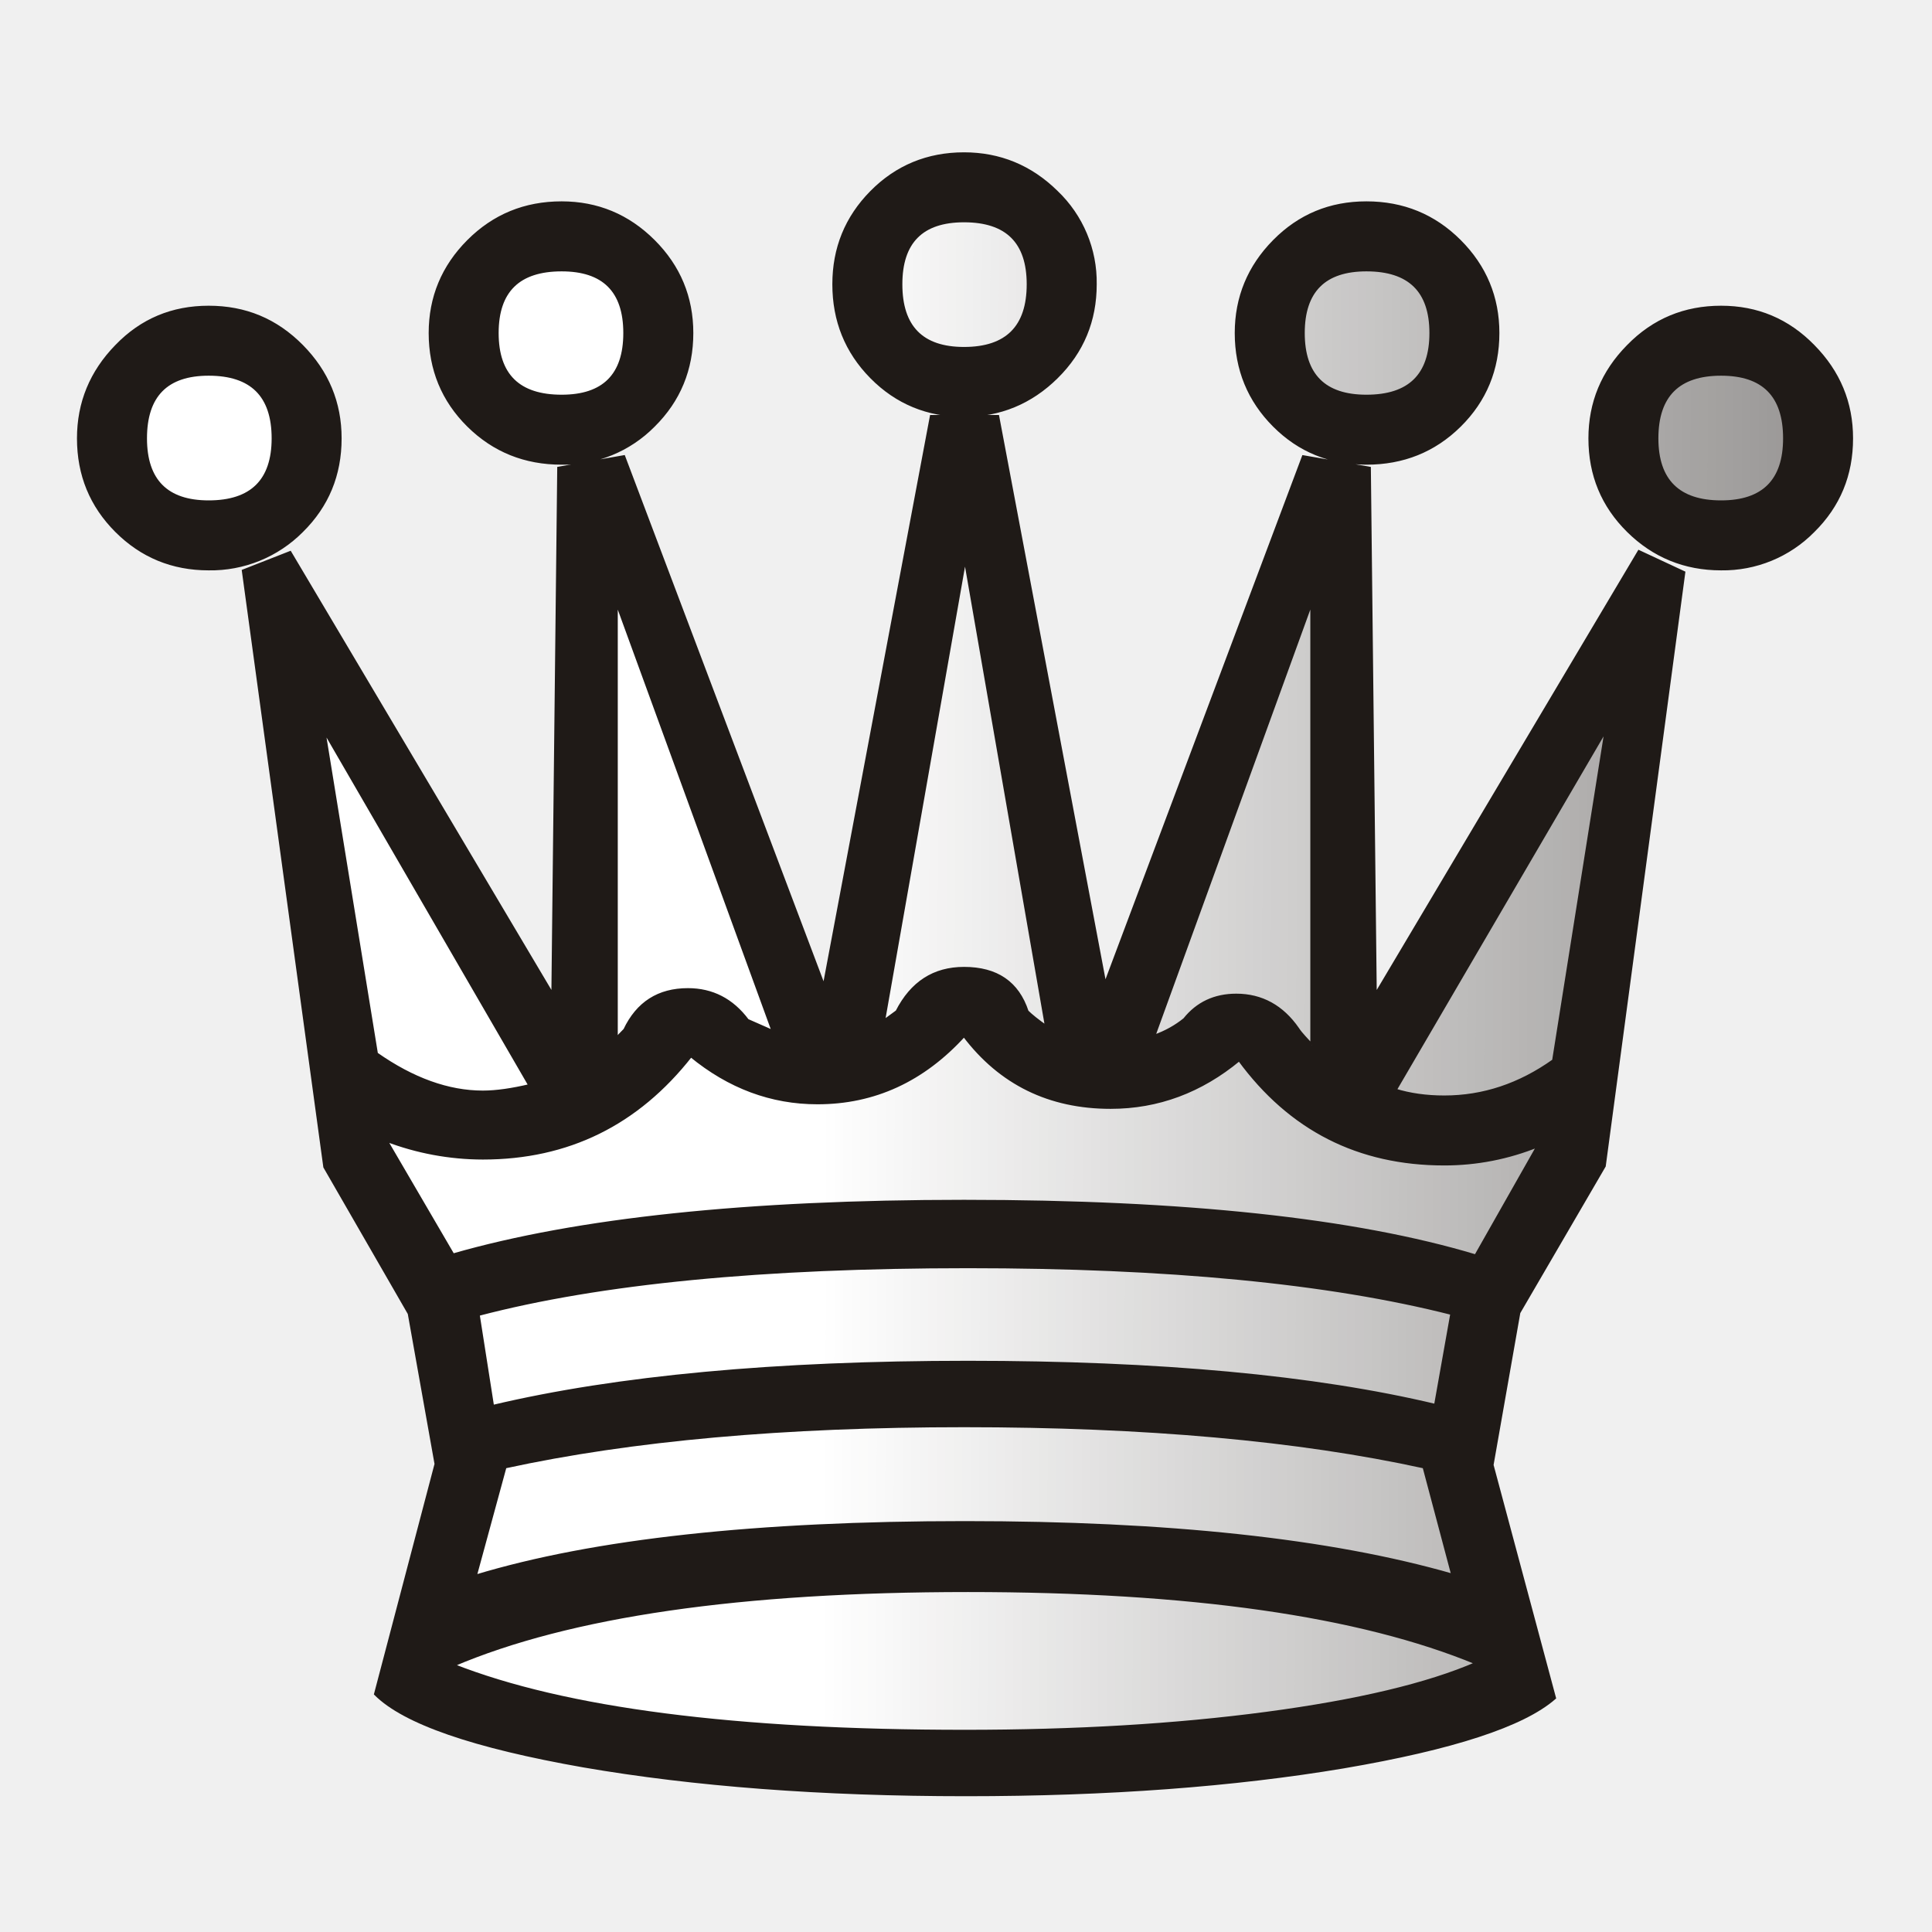
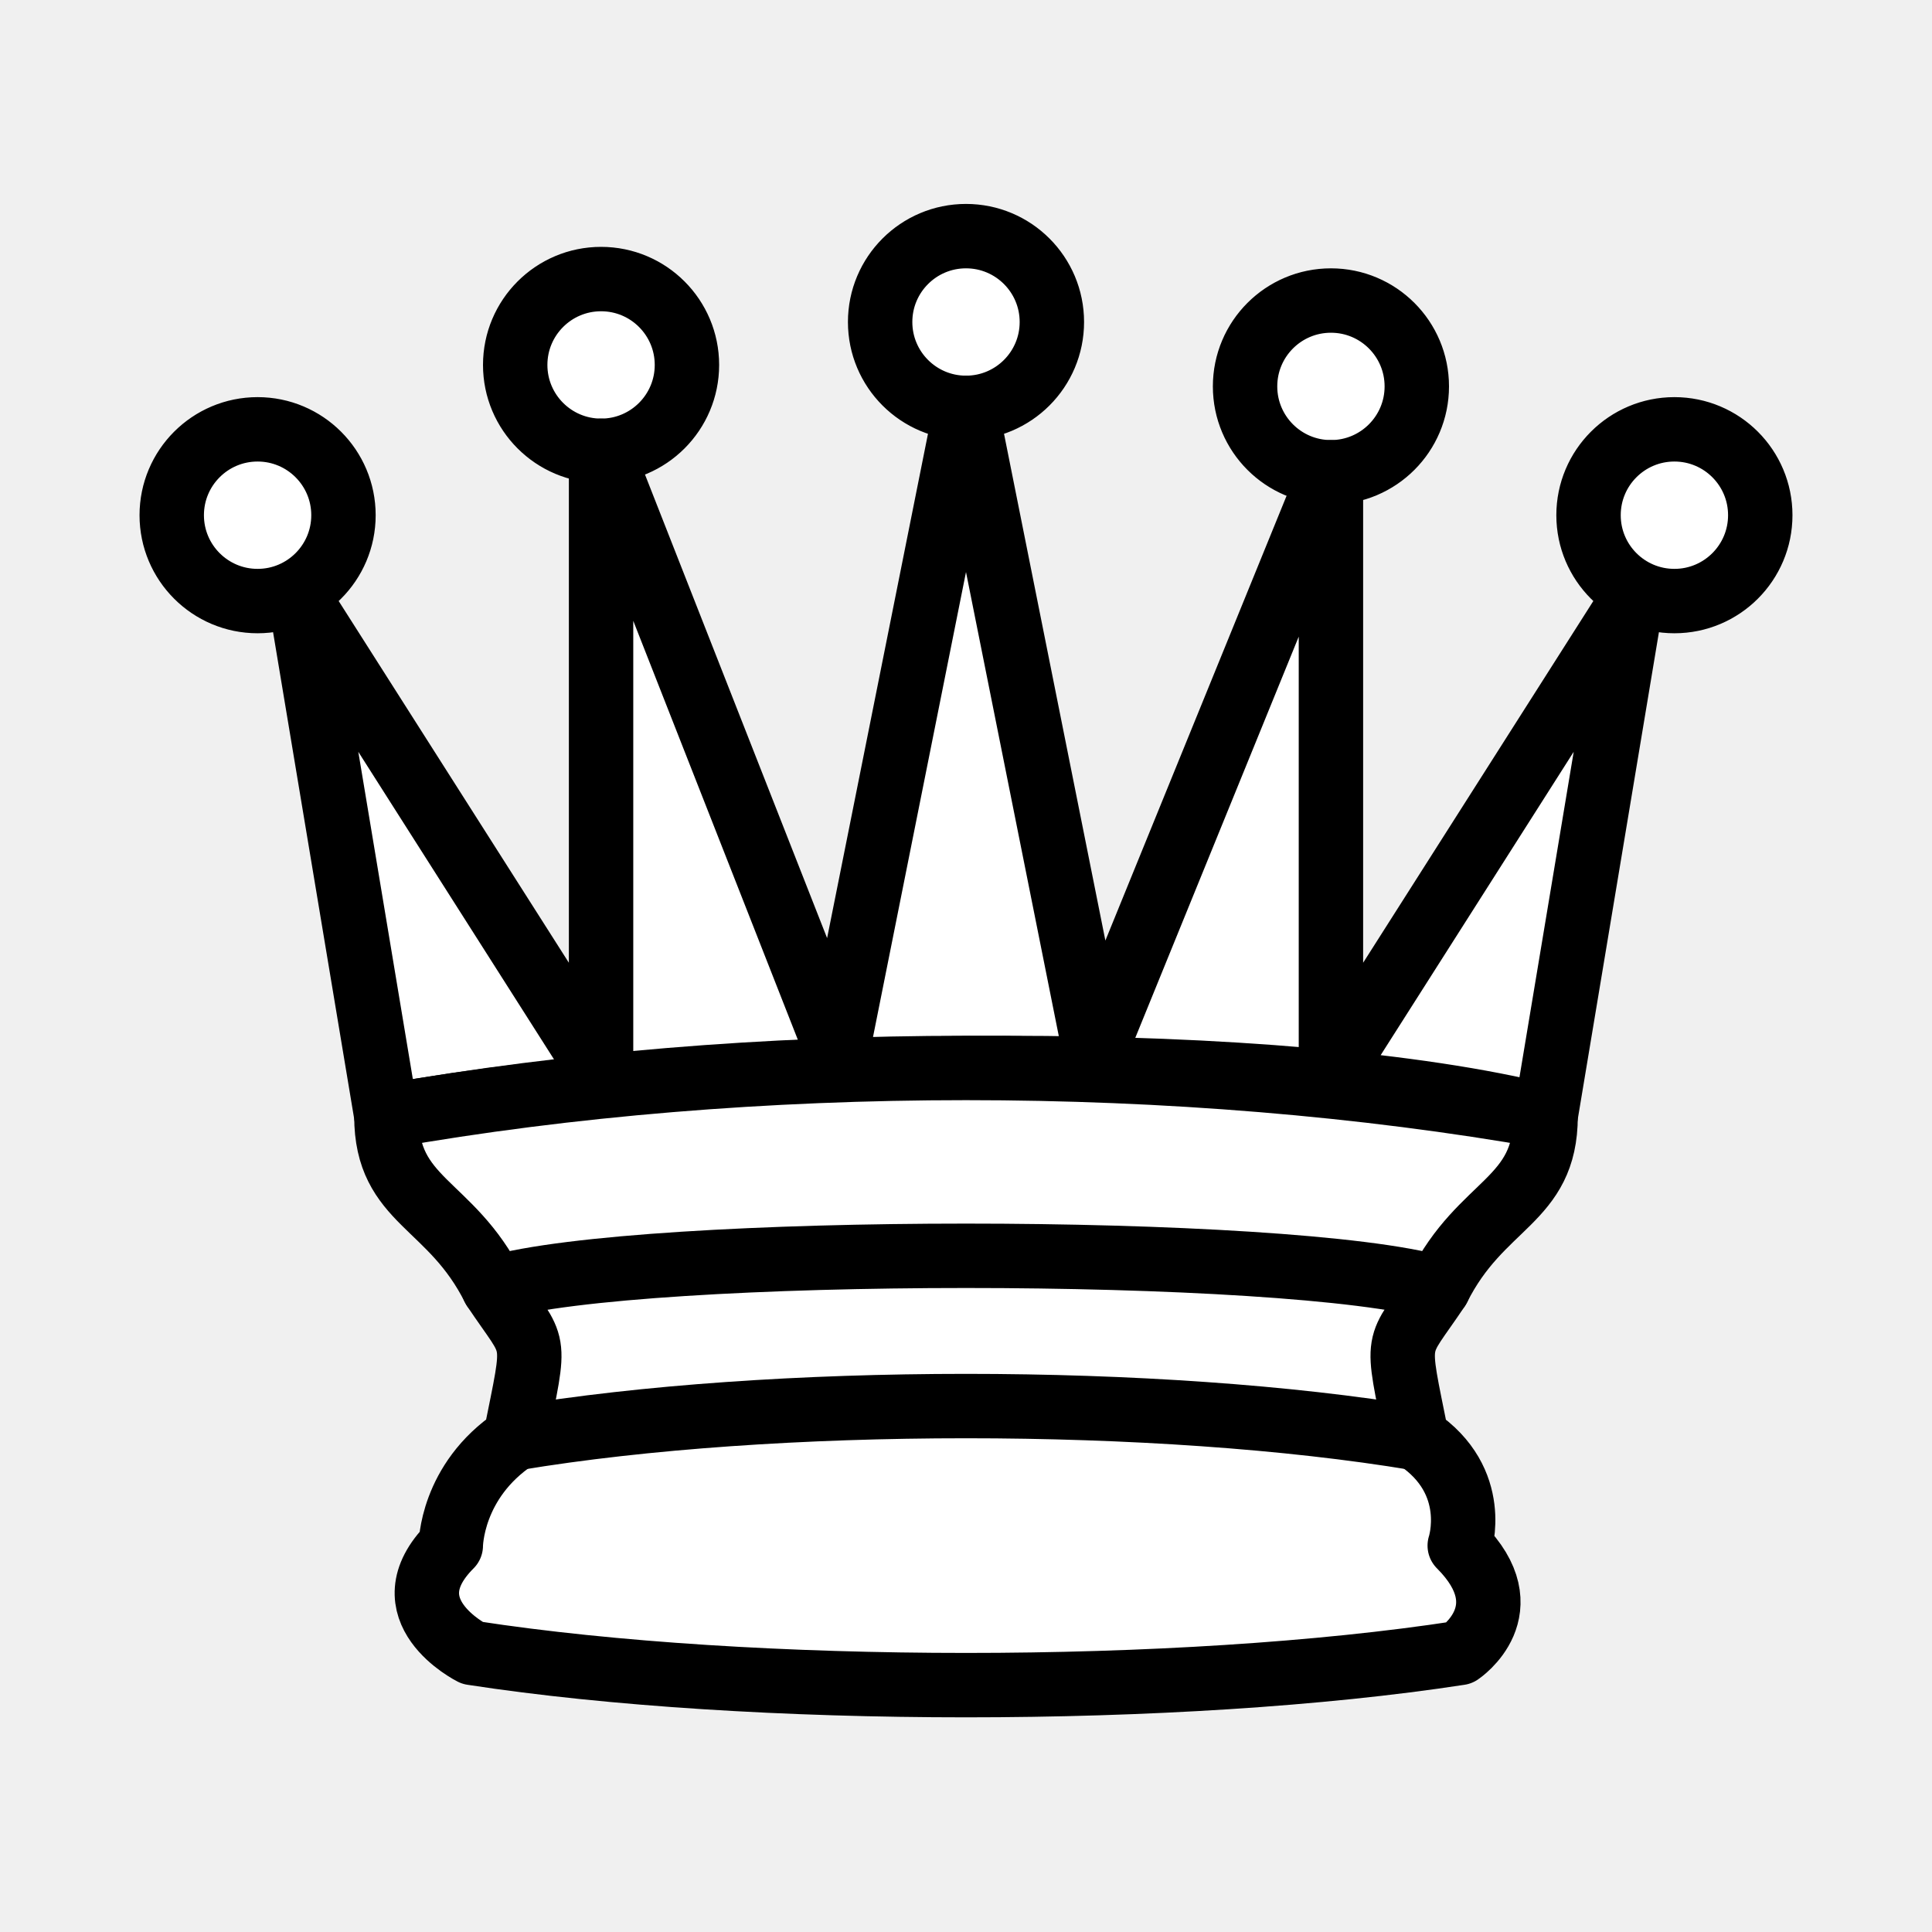
- <svg xmlns="http://www.w3.org/2000/svg" width="50mm" height="50mm" fill-rule="evenodd" clip-rule="evenodd" image-rendering="optimizeQuality" shape-rendering="geometricPrecision" text-rendering="geometricPrecision" viewBox="0 0 50 50">
-   <linearGradient id="a" x1="21.253" x2="77.641" y1="37.224" y2="37.346" gradientUnits="userSpaceOnUse">
-     <stop offset="0" stop-color="#fff" />
-     <stop offset="1" stop-color="#fff" stop-opacity="0" />
-   </linearGradient>
-   <path fill="#1f1a17" stroke="#1f1a17" stroke-width=".076" d="M44.541 14.723c-.94 0-1.744-.33-2.404-.982s-.991-1.448-.991-2.396q0-1.385.99-2.388c.66-.677 1.465-1.007 2.405-1.007.931 0 1.727.33 2.388 1.007.66.67.99 1.465.99 2.388 0 .948-.33 1.744-.99 2.396a3.28 3.28 0 0 1-2.388.982zm-4.31 29.219c-.812.71-2.633 1.304-5.46 1.786-2.828.474-6.088.72-9.771.72-3.75 0-7.053-.254-9.898-.745-2.844-.5-4.64-1.118-5.384-1.863l1.566-5.952-.694-3.895L8.405 30.2 6.297 14.774l1.21-.474 6.8 11.455.152-13.64 1.685-.296 5.182 13.716 2.776-14.757h1.72l2.776 14.706L33.73 11.82l1.71.296.153 13.64 6.824-11.48 1.16.541-2.058 15.359-2.21 3.793-.694 3.945zM14.535 11.988c-.948 0-1.752-.321-2.413-.973-.66-.652-.99-1.456-.99-2.396 0-.923.33-1.719.99-2.38s1.465-.99 2.413-.99c.923 0 1.719.33 2.38.99s.99 1.457.99 2.38c0 .94-.33 1.744-.99 2.396a3.266 3.266 0 0 1-2.38.973zM5.4 14.723c-.94 0-1.736-.33-2.388-.982s-.982-1.448-.982-2.396c0-.923.33-1.719.982-2.388C3.664 8.28 4.46 7.95 5.4 7.95c.948 0 1.744.33 2.413 1.007.66.67.99 1.465.99 2.388 0 .948-.33 1.744-.99 2.396a3.323 3.323 0 0 1-2.413.982zm19.55-3.97c-.94 0-1.745-.33-2.397-.991-.652-.66-.974-1.465-.974-2.405 0-.931.322-1.727.974-2.387s1.456-.99 2.396-.99c.923 0 1.727.33 2.396.99a3.23 3.23 0 0 1 1 2.387c0 .94-.33 1.744-1 2.405-.669.66-1.473.99-2.396.99zm10.413 1.235c-.94 0-1.736-.321-2.387-.973-.652-.652-.983-1.456-.983-2.396 0-.923.33-1.719.983-2.38s1.447-.99 2.387-.99c.948 0 1.753.33 2.413.99s.99 1.457.99 2.38c0 .94-.33 1.744-.99 2.396s-1.465.973-2.413.973z" />
-   <path fill="url(#a)" stroke="#1f1a17" stroke-width=".076" d="M38.217 43.044c-3.023-1.253-7.417-1.88-13.166-1.88-5.876 0-10.313.644-13.327 1.931 2.896 1.143 7.316 1.71 13.25 1.71 2.845 0 5.445-.152 7.798-.465 2.363-.314 4.175-.745 5.445-1.296zM24.949 9.017c1.11 0 1.66-.56 1.66-1.66 0-1.092-.55-1.642-1.66-1.642-1.092 0-1.634.55-1.634 1.642 0 1.1.542 1.66 1.634 1.66zm12.624 24.976c-3.192-.812-7.366-1.21-12.522-1.21-5.292 0-9.517.406-12.675 1.236l.373 2.379c3.217-.762 7.323-1.143 12.302-1.143 4.944 0 8.975.372 12.099 1.117zm.618-1.49 1.617-2.853a6.432 6.432 0 0 1-2.43.474c-2.218 0-3.987-.897-5.308-2.7-.99.82-2.1 1.235-3.328 1.235-1.583 0-2.853-.618-3.793-1.862-1.058 1.16-2.32 1.744-3.793 1.744-1.194 0-2.286-.406-3.276-1.22-1.389 1.77-3.184 2.65-5.385 2.65a7.055 7.055 0 0 1-2.506-.465l1.735 2.972c3.21-.923 7.62-1.389 13.225-1.389 5.707 0 10.118.474 13.242 1.414zm-11.108-5.926-2.108-12.133-2.109 11.989c.051-.034.161-.119.348-.254.38-.745.956-1.118 1.735-1.118.847 0 1.389.373 1.634 1.118.102.101.271.237.5.398zm6.866.474V15.56l-4.09 11.261c.314-.11.577-.262.797-.44.33-.415.779-.627 1.338-.627.66 0 1.193.297 1.591.872.043.068.102.136.17.212.067.076.135.144.194.212zm-13.936-.347L15.95 15.562v11.336c.043-.067.119-.144.22-.245.33-.694.872-1.042 1.634-1.042.627 0 1.143.263 1.541.796.449.195.67.297.67.297zm-6.3 1.388L8.38 18.89l1.363 8.382c.94.66 1.863.99 2.752.99.347 0 .753-.059 1.219-.169zm22.395.119c.381.118.805.178 1.27.178 1.008 0 1.948-.314 2.828-.94l1.363-8.585zm1.49 12.556-.745-2.803c-3.242-.71-7.205-1.066-11.904-1.066-4.648 0-8.61.355-11.878 1.066l-.771 2.828c3.073-.931 7.298-1.388 12.675-1.388 5.24 0 9.448.448 12.623 1.363zM14.535 10.253c1.084 0 1.634-.542 1.634-1.634s-.55-1.634-1.634-1.634c-1.109 0-1.668.542-1.668 1.634s.56 1.634 1.668 1.634zm20.828 0c1.11 0 1.668-.542 1.668-1.634s-.559-1.634-1.668-1.634c-1.083 0-1.634.542-1.634 1.634s.55 1.634 1.634 1.634zM5.4 12.988c1.109 0 1.668-.55 1.668-1.643 0-1.11-.56-1.66-1.668-1.66-1.084 0-1.634.55-1.634 1.66 0 1.092.55 1.643 1.634 1.643zm39.141 0c1.092 0 1.643-.55 1.643-1.643 0-1.11-.55-1.66-1.643-1.66-1.1 0-1.66.55-1.66 1.66 0 1.092.56 1.643 1.66 1.643z" />
+ <svg xmlns="http://www.w3.org/2000/svg" viewBox="0 0 45 45">
+   <g fill="#fff" fill-rule="evenodd" stroke="#000" stroke-linecap="round" stroke-linejoin="round" stroke-width="1.5">
+     <path d="M8 12a2 2 0 1 1-4 0 2 2 0 1 1 4 0m16.5-4.5a2 2 0 1 1-4 0 2 2 0 1 1 4 0M41 12a2 2 0 1 1-4 0 2 2 0 1 1 4 0M16 8.5a2 2 0 1 1-4 0 2 2 0 1 1 4 0M33 9a2 2 0 1 1-4 0 2 2 0 1 1 4 0" />
+     <path stroke-linecap="butt" d="M9 26c8.5-1.5 21-1.5 27 0l2-12-7 11V11l-5.5 13.5-3-15-3 15-5.5-14V25L7 14z" />
+     <path stroke-linecap="butt" d="M9 26c0 2 1.5 2 2.5 4 1 1.5 1 1 .5 3.5-1.5 1-1.5 2.5-1.5 2.5-1.5 1.5.5 2.5.5 2.5 6.5 1 16.5 1 23 0 0 0 1.5-1 0-2.5 0 0 .5-1.5-1-2.5-.5-2.5-.5-2 .5-3.5 1-2 2.5-2 2.5-4-8.5-1.5-18.5-1.5-27 0z" />
+     <path fill="none" d="M11.5 30c3.5-1 18.5-1 22 0M12 33.5c6-1 15-1 21 0" />
+   </g>
</svg>
